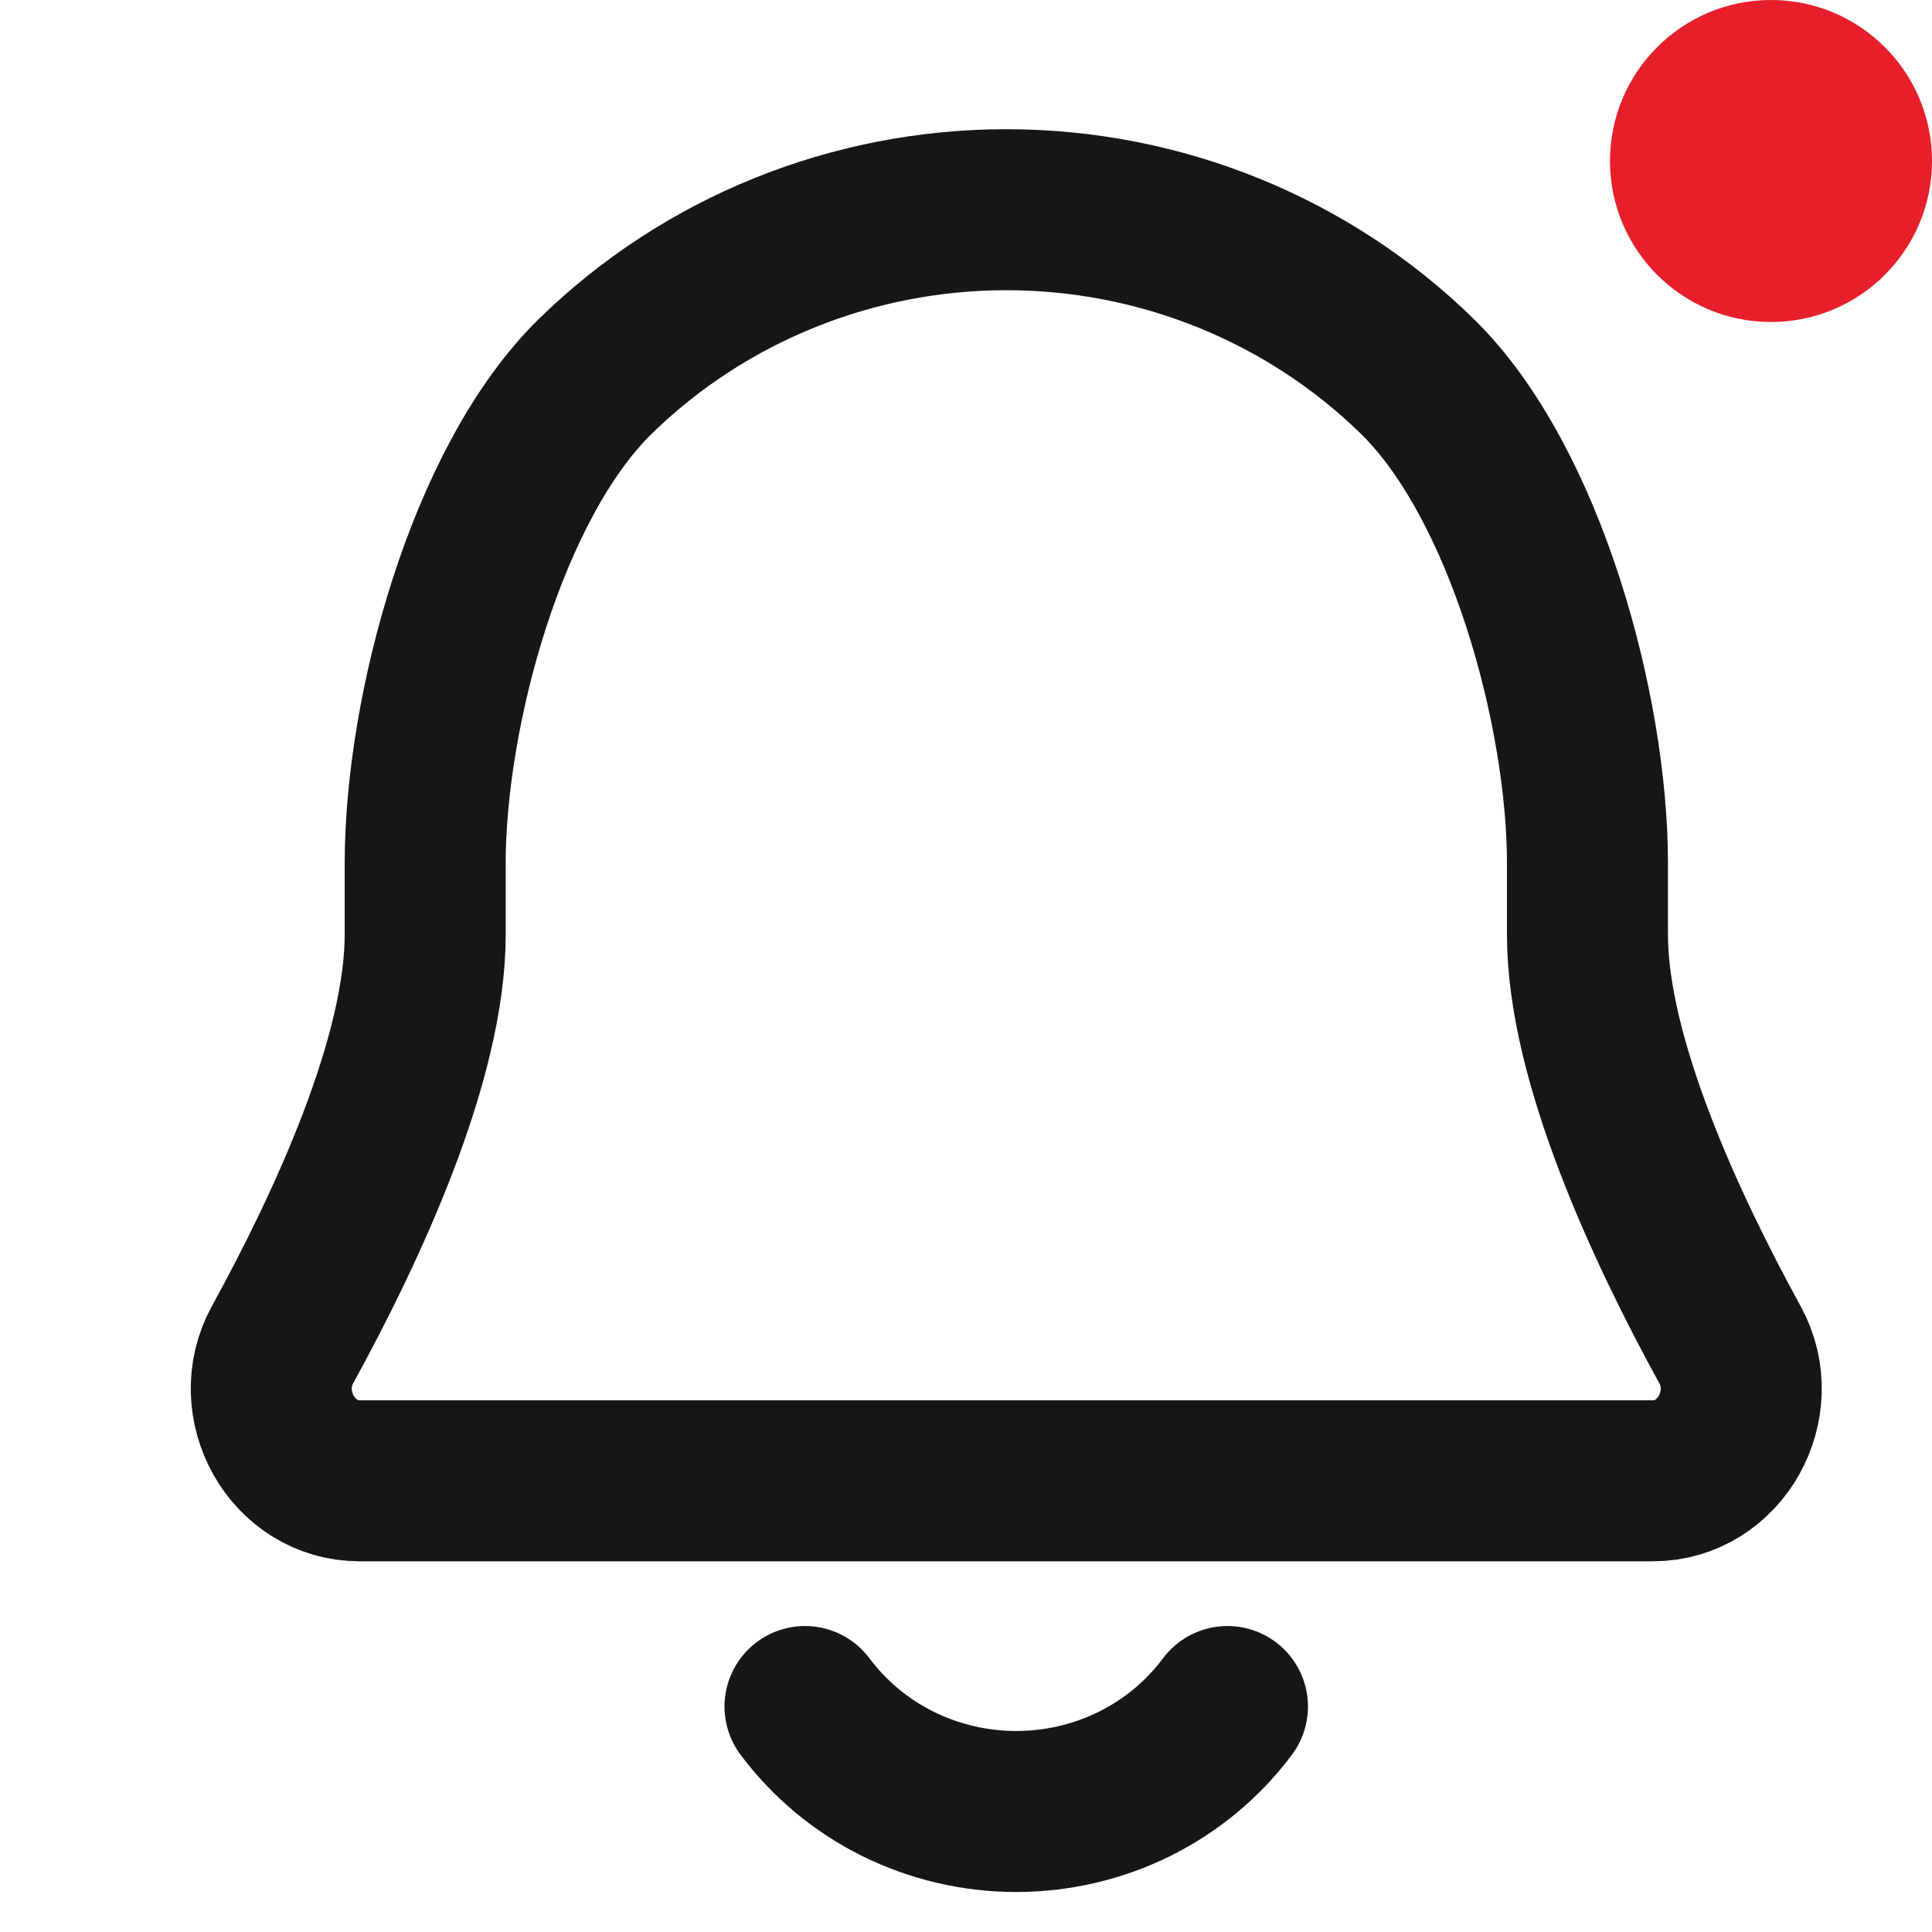
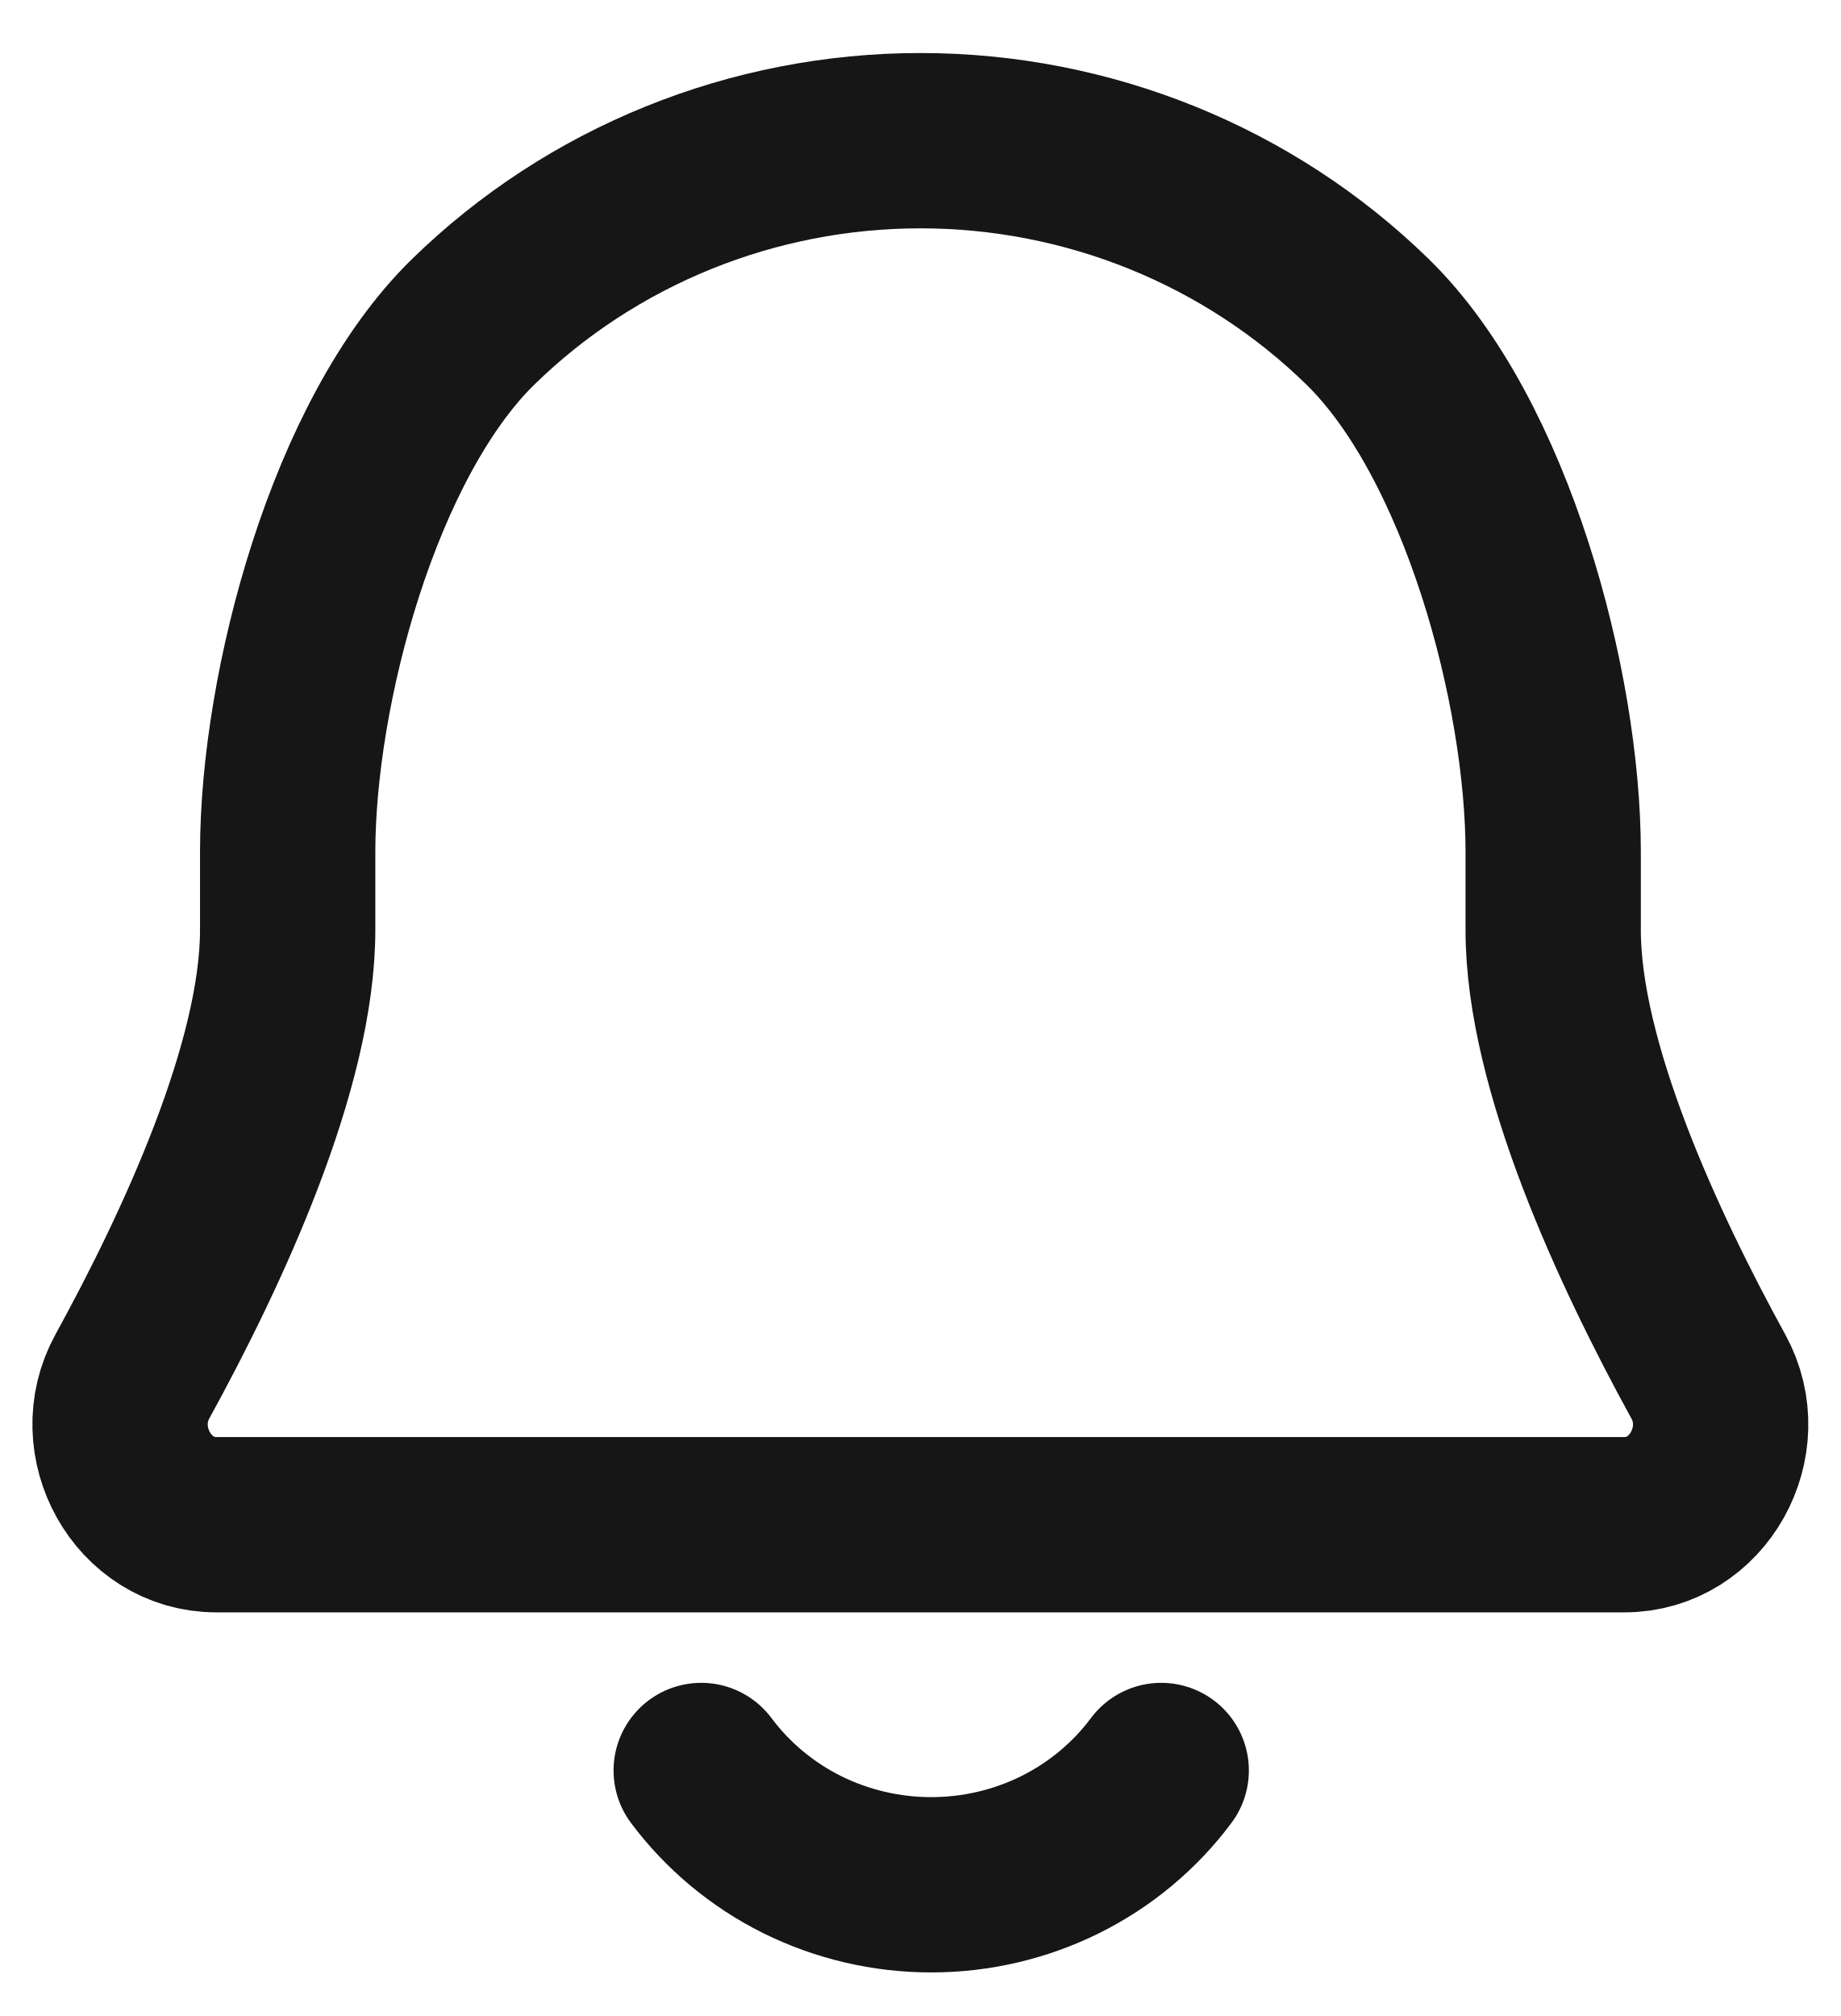
- <svg xmlns="http://www.w3.org/2000/svg" width="24" height="24" viewBox="0 0 24 24" fill="none">
-   <path d="M15.248 21.199C14.947 21.603 14.552 21.932 14.096 22.159C13.64 22.385 13.136 22.503 12.624 22.503C12.113 22.503 11.608 22.385 11.152 22.159C10.696 21.932 10.302 21.603 10 21.199" stroke="#161616" stroke-width="2" stroke-linecap="round" stroke-linejoin="round" />
-   <path d="M15.658 18.395H20.532C21.373 18.395 21.896 17.443 21.491 16.706C20.695 15.255 19.717 13.157 19.72 11.604V10.78V10.721C19.72 8.848 18.959 5.999 17.605 4.674C16.251 3.35 14.415 2.605 12.501 2.605C10.586 2.605 8.75 3.35 7.396 4.674C6.042 5.999 5.282 8.848 5.282 10.721V11.604C5.284 13.157 4.306 15.254 3.509 16.706C3.105 17.443 3.627 18.395 4.468 18.395H9.342M15.658 18.395H9.342Z" stroke="#161616" stroke-width="2" stroke-linecap="round" stroke-linejoin="round" />
-   <circle cx="22" cy="2" r="2" fill="#E71F2A" />
+ <svg xmlns="http://www.w3.org/2000/svg" width="21" height="23" viewBox="0 0 21 23" fill="none">
+   <path d="M13.248 20.199C12.947 20.603 12.552 20.932 12.096 21.159C11.64 21.385 11.136 21.503 10.624 21.503C10.113 21.503 9.608 21.385 9.152 21.159C8.696 20.932 8.302 20.603 8 20.199" stroke="#161616" stroke-width="2" stroke-linecap="round" stroke-linejoin="round" />
+   <path d="M13.658 17.395H18.532C19.373 17.395 19.896 16.443 19.491 15.706C18.695 14.255 17.717 12.157 17.72 10.604V9.78V9.721C17.72 7.848 16.959 4.999 15.605 3.674C14.251 2.35 12.415 1.605 10.501 1.605C8.586 1.605 6.75 2.35 5.396 3.674C4.042 4.999 3.282 7.848 3.282 9.721V10.604C3.284 12.157 2.306 14.254 1.509 15.706C1.105 16.443 1.627 17.395 2.468 17.395H7.342M13.658 17.395H7.342Z" stroke="#161616" stroke-width="2" stroke-linecap="round" stroke-linejoin="round" />
</svg>
